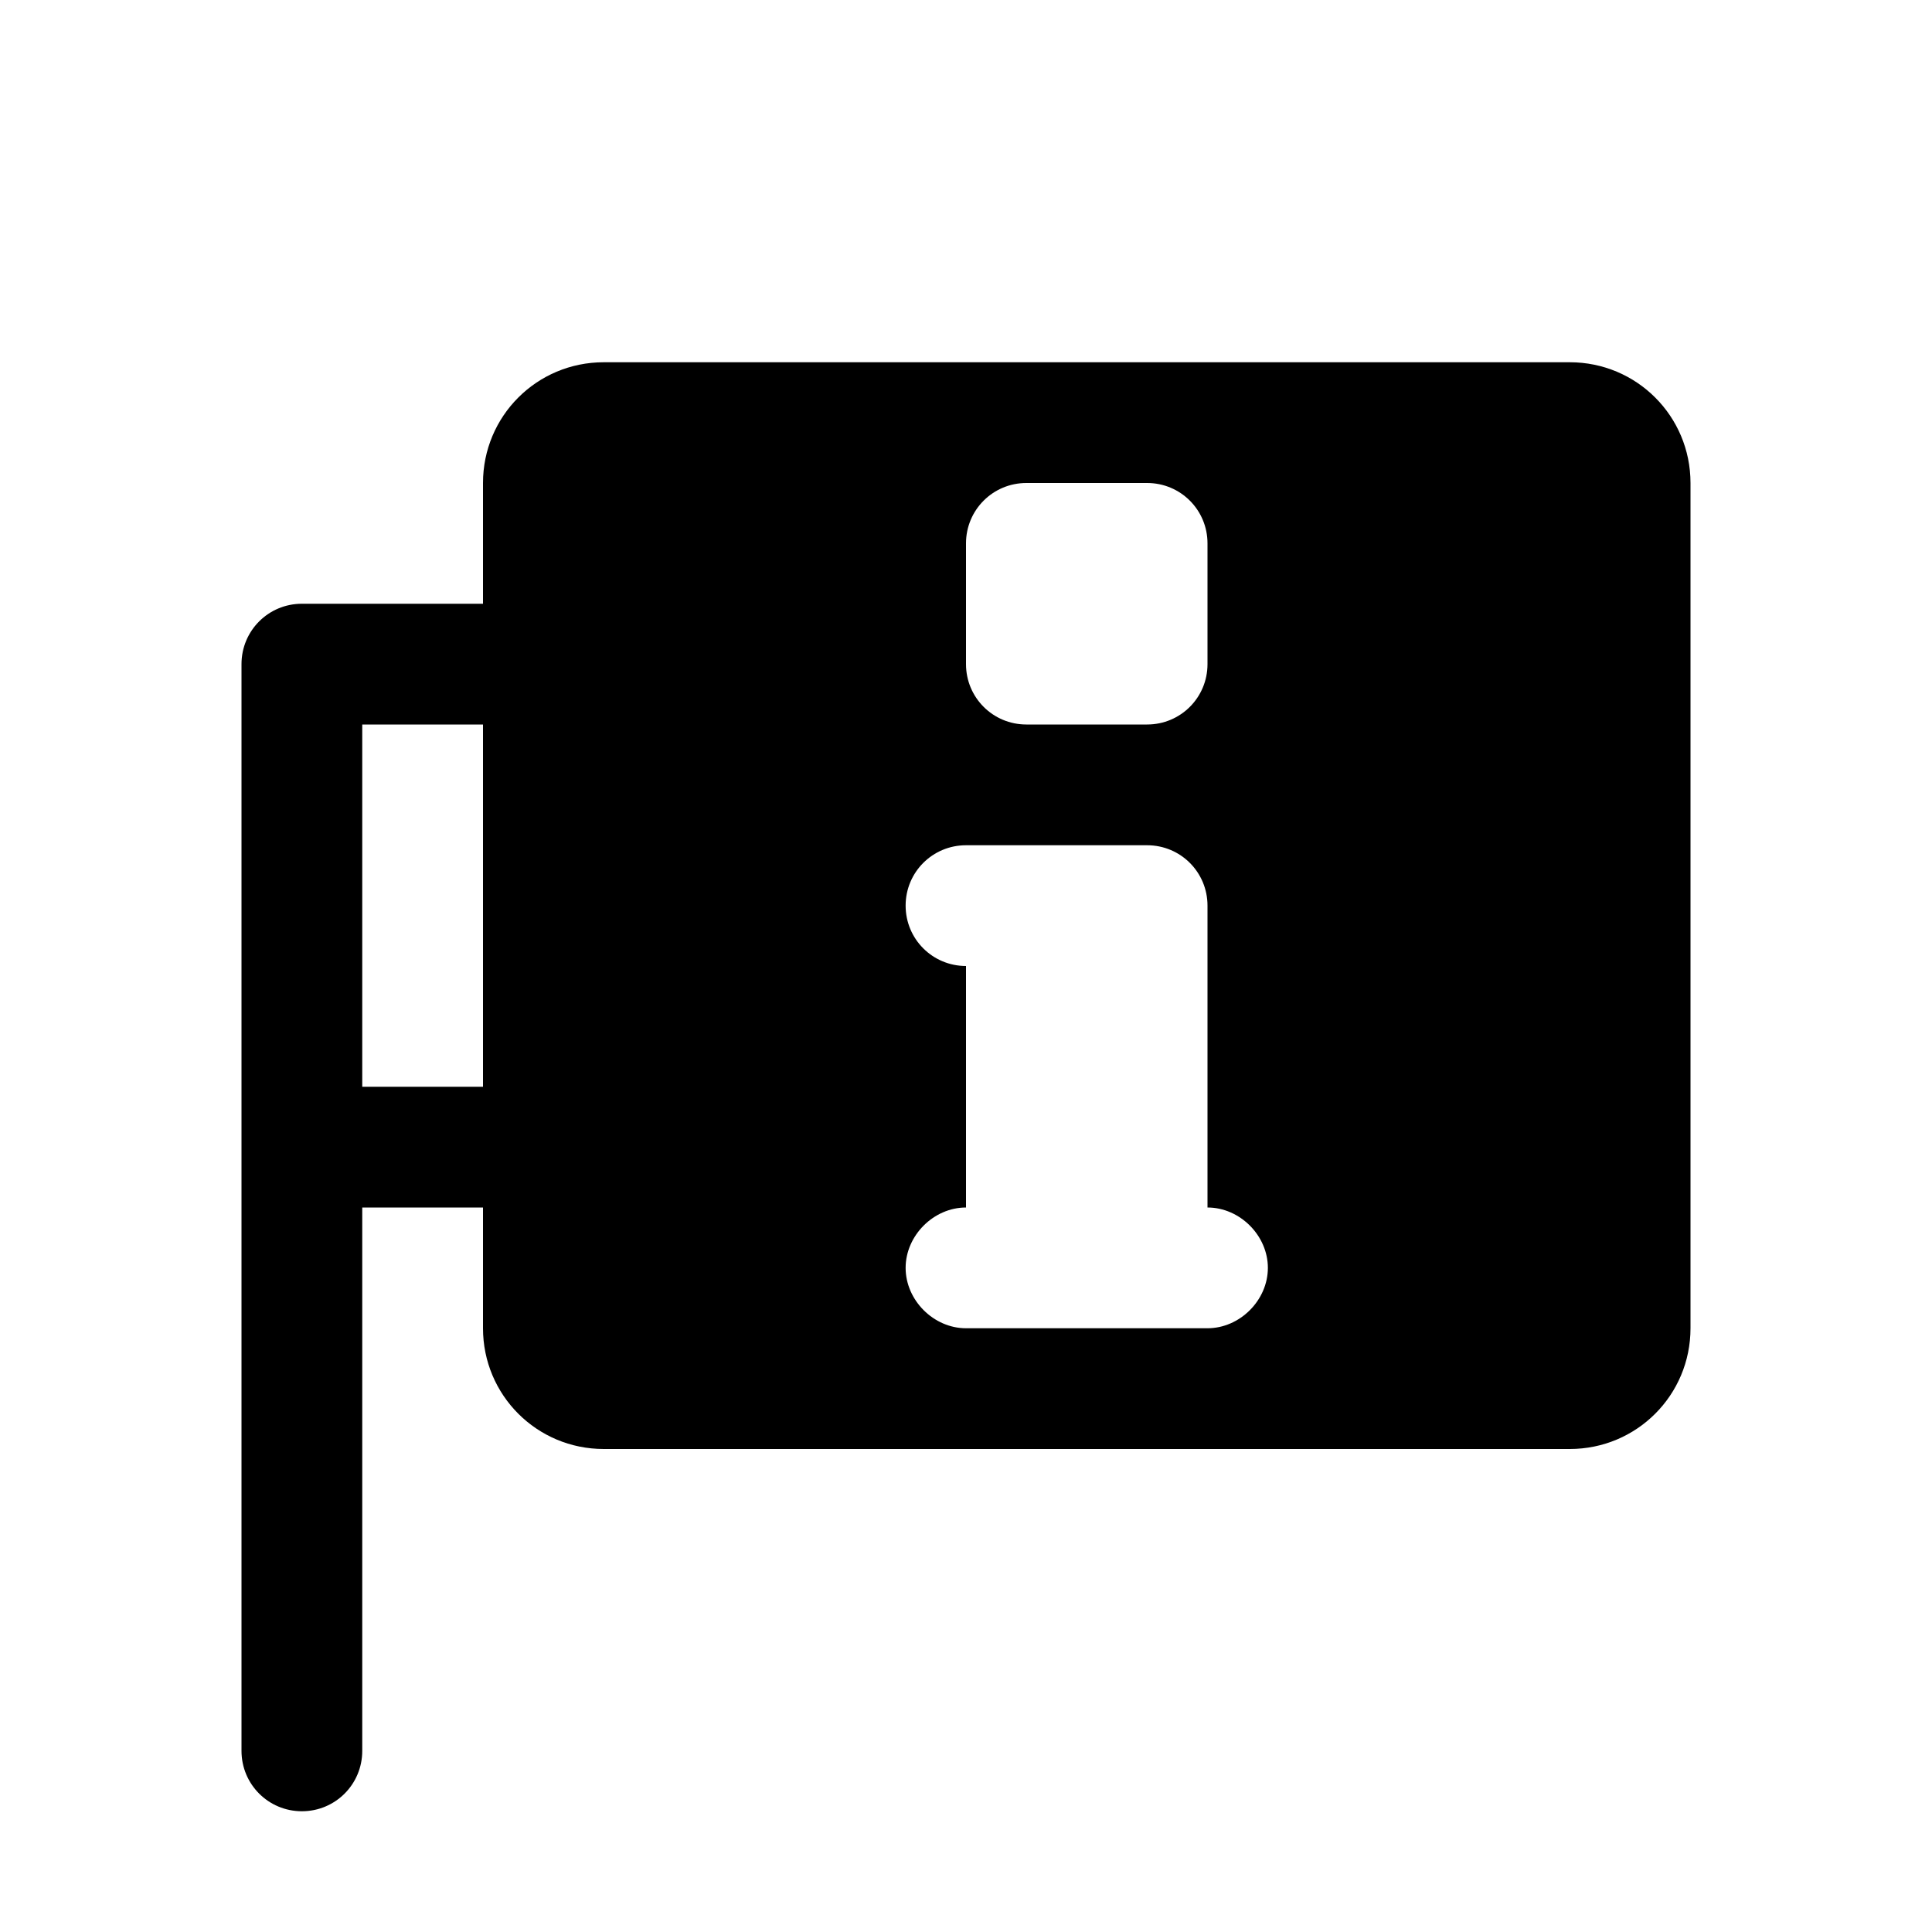
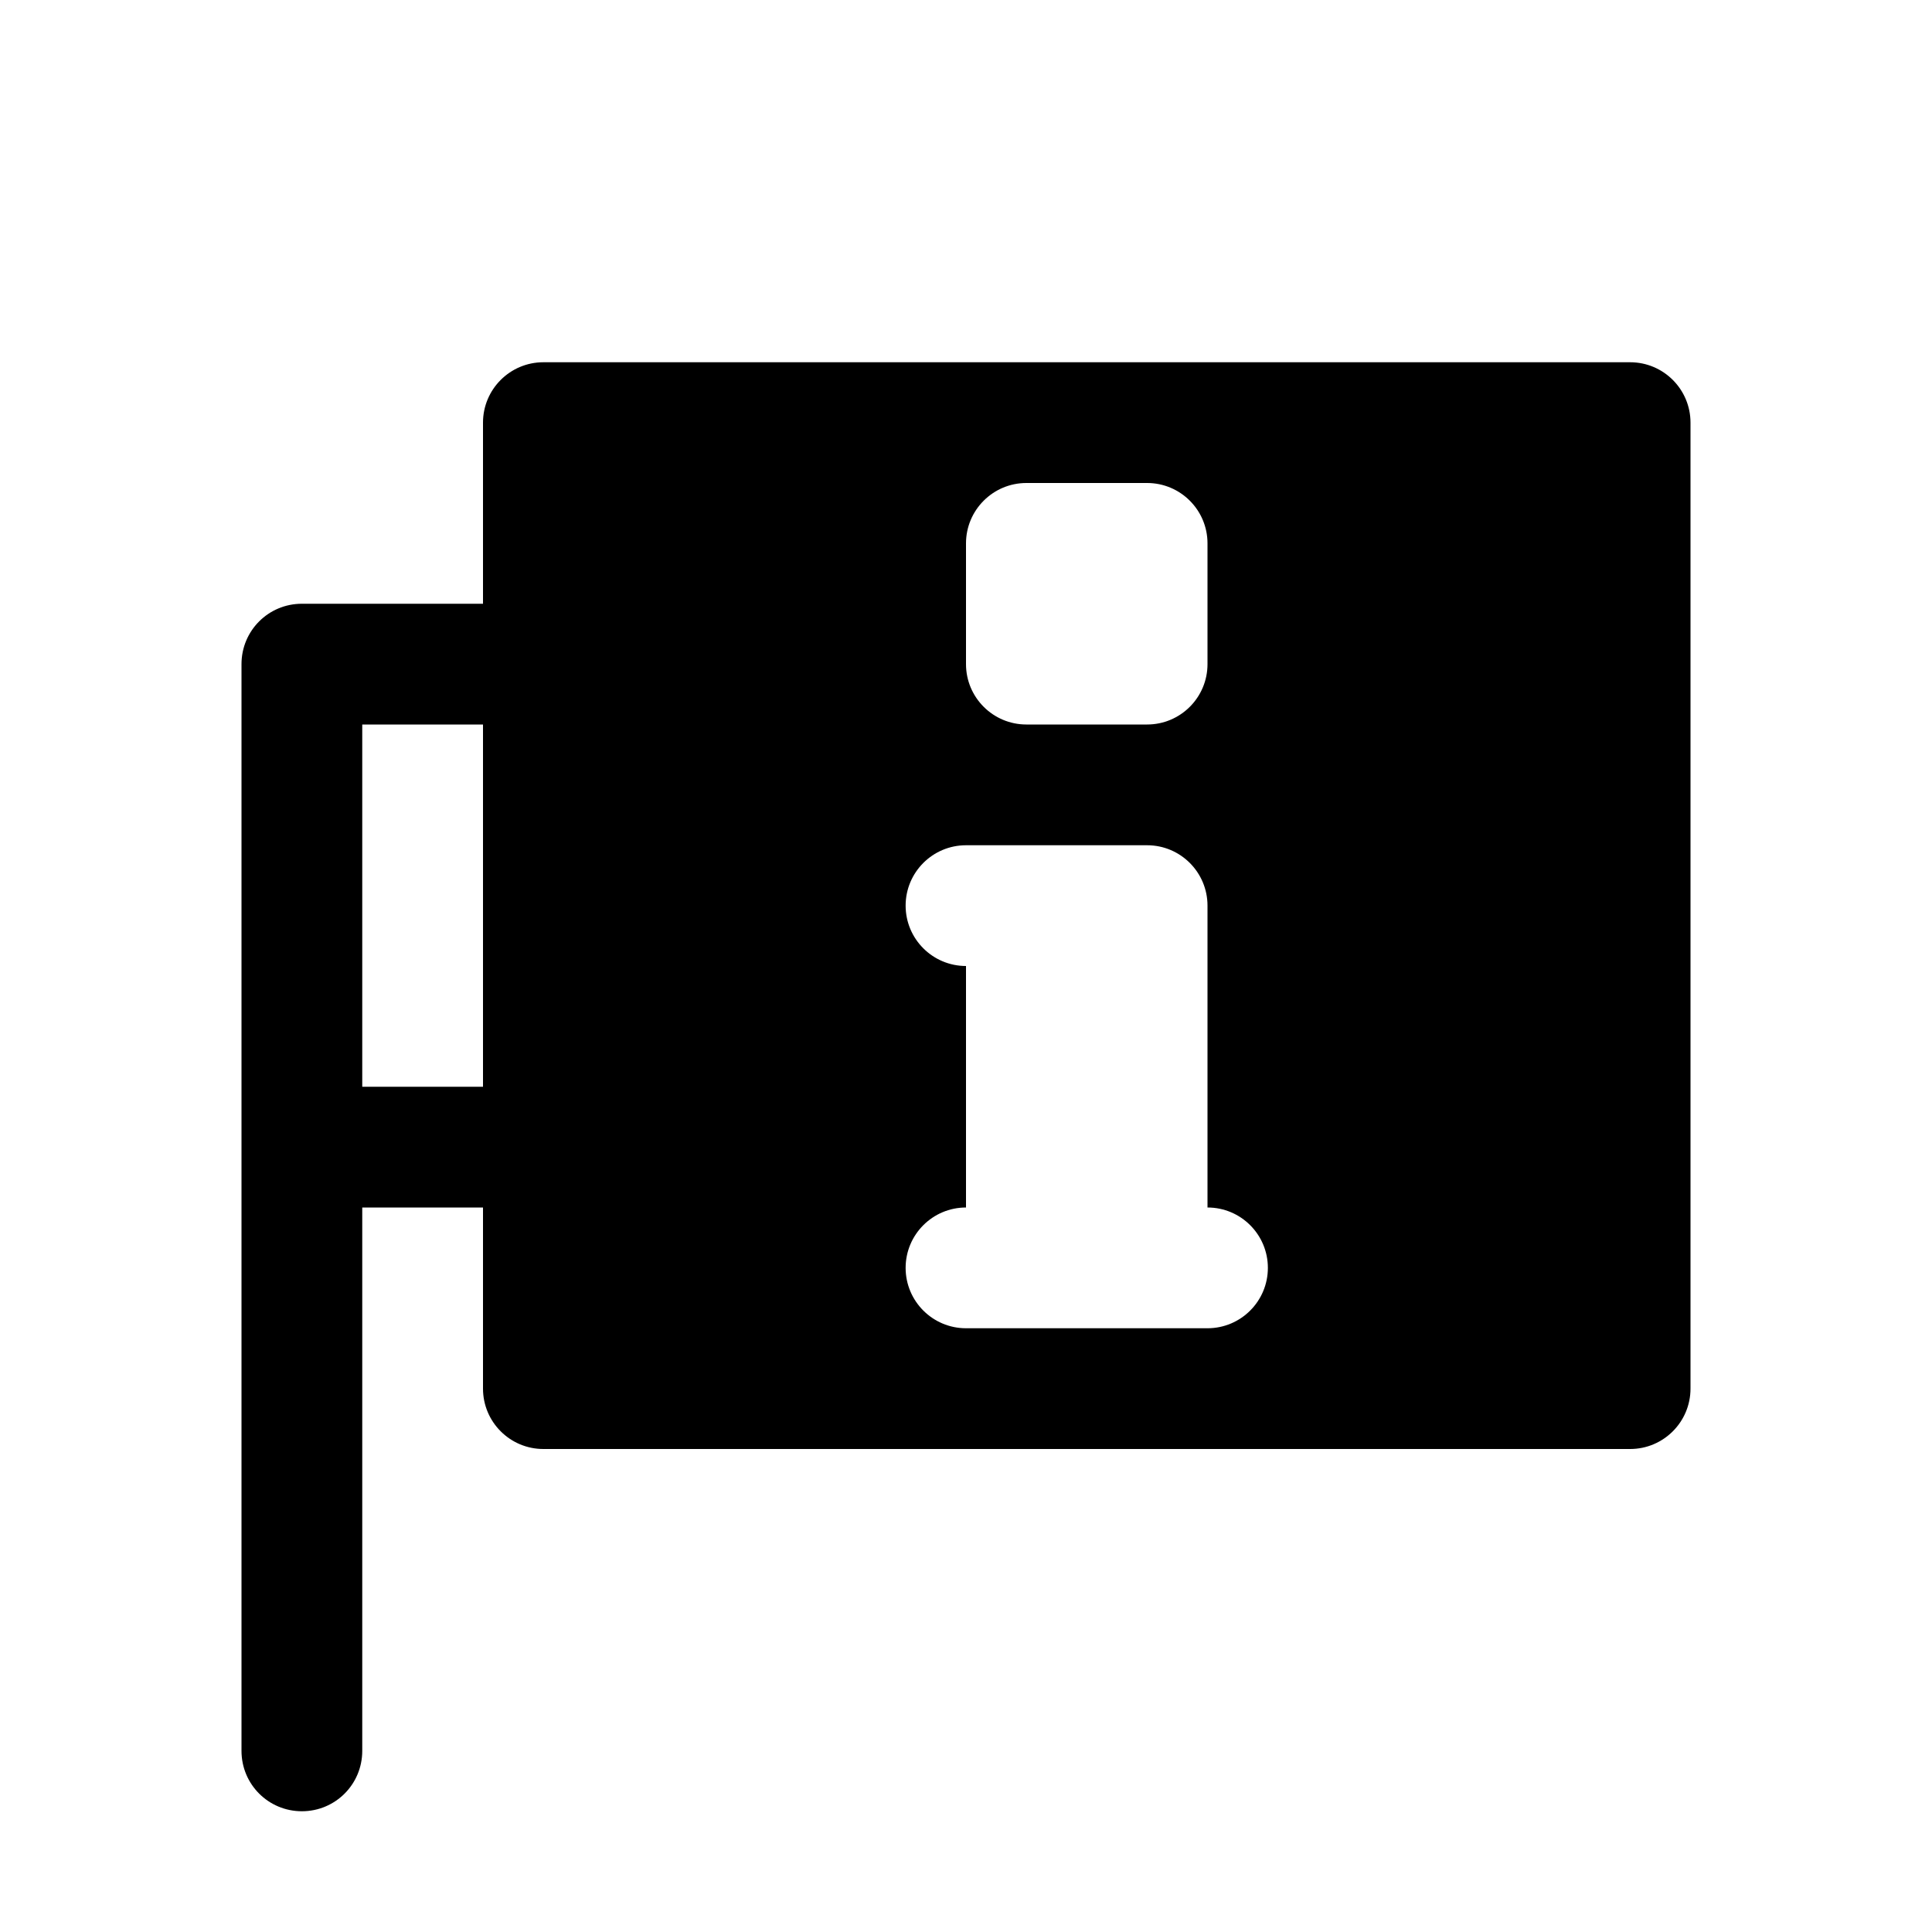
<svg xmlns="http://www.w3.org/2000/svg" width="16" height="16">
-   <path d="M 5.0,3.0 C 4.446,3.0 4.0,3.446 4.0,4.0 L 4.0,11.0 C 4.0,11.554 4.446,12.0 5.0,12.0 L 13.0,12.0 C 13.554,12.0 14.0,11.554 14.0,11.0 L 14.0,4.0 C 14.0,3.446 13.554,3.0 13.0,3.0 L 5.0,3.0 M 8.5,4.0 L 9.5,4.0 C 9.777,4.0 10.0,4.223 10.0,4.5 L 10.0,5.5 C 10.0,5.777 9.777,6.0 9.5,6.0 L 8.5,6.0 C 8.223,6.0 8.0,5.777 8.0,5.5 L 8.0,4.5 C 8.0,4.223 8.223,4.0 8.5,4.0 M 8.0,7.0 L 9.5,7.0 C 9.777,7.0 10.0,7.223 10.0,7.5 L 10.0,10.0 C 10.268,10.0 10.5,10.232 10.5,10.5 C 10.5,10.768 10.268,11.0 10.0,11.0 L 8.0,11.0 C 7.732,11.0 7.5,10.768 7.5,10.5 C 7.5,10.232 7.732,10.0 8.0,10.0 L 8.0,8.0 C 7.723,8.0 7.5,7.777 7.5,7.5 C 7.5,7.223 7.723,7.0 8.0,7.0" fill="#000" />
+   <path d="M 14.0,3.5 L 14.0,11.5 C 14.0,11.776 13.776,12.0 13.5,12.0 L 4.5,12.0 C 4.224,12.0 4.0,11.776 4.0,11.5 L 4.0,3.5 C 4.0,3.224 4.224,3.0 4.5,3.0 L 13.5,3.0 C 13.776,3.0 14.0,3.224 14.0,3.5 M 8.0,4.5 L 8.0,5.5 C 8.0,5.776 8.224,6.0 8.5,6.0 L 9.5,6.0 C 9.776,6.0 10.0,5.776 10.0,5.5 L 10.0,4.5 C 10.0,4.224 9.776,4.0 9.5,4.0 L 8.5,4.0 C 8.224,4.0 8.0,4.224 8.0,4.5 M 10.5,10.5 C 10.5,10.224 10.276,10.0 10.0,10.0 L 10.0,7.5 C 10.0,7.224 9.776,7.0 9.5,7.0 C 9.5,7.0 8.0,7.0 8.0,7.0 C 7.724,7.0 7.5,7.224 7.5,7.5 C 7.5,7.776 7.724,8.0 8.0,8.0 L 8.0,10.0 C 7.724,10.0 7.5,10.224 7.5,10.5 C 7.5,10.776 7.724,11.0 8.0,11.0 L 10.0,11.0 C 10.276,11.0 10.5,10.776 10.5,10.5" fill="#000" />
  <path d="M 2.5,5.0 C 2.223,5.0 2.0,5.223 2.0,5.5 L 2.0,14.5 C 2.0,14.777 2.223,15.0 2.5,15.0 C 2.777,15.0 3.0,14.777 3.0,14.5 L 3.0,10.0 L 4.5,10.0 C 4.777,10.0 5.0,9.777 5.0,9.5 C 5.0,9.223 4.777,9.0 4.5,9.0 L 3.0,9.0 L 3.0,6.0 L 4.5,6.0 C 4.777,6.0 5.0,5.777 5.0,5.5 C 5.0,5.223 4.777,5.0 4.5,5.0 L 2.5,5.0" fill="#000" />
</svg>
